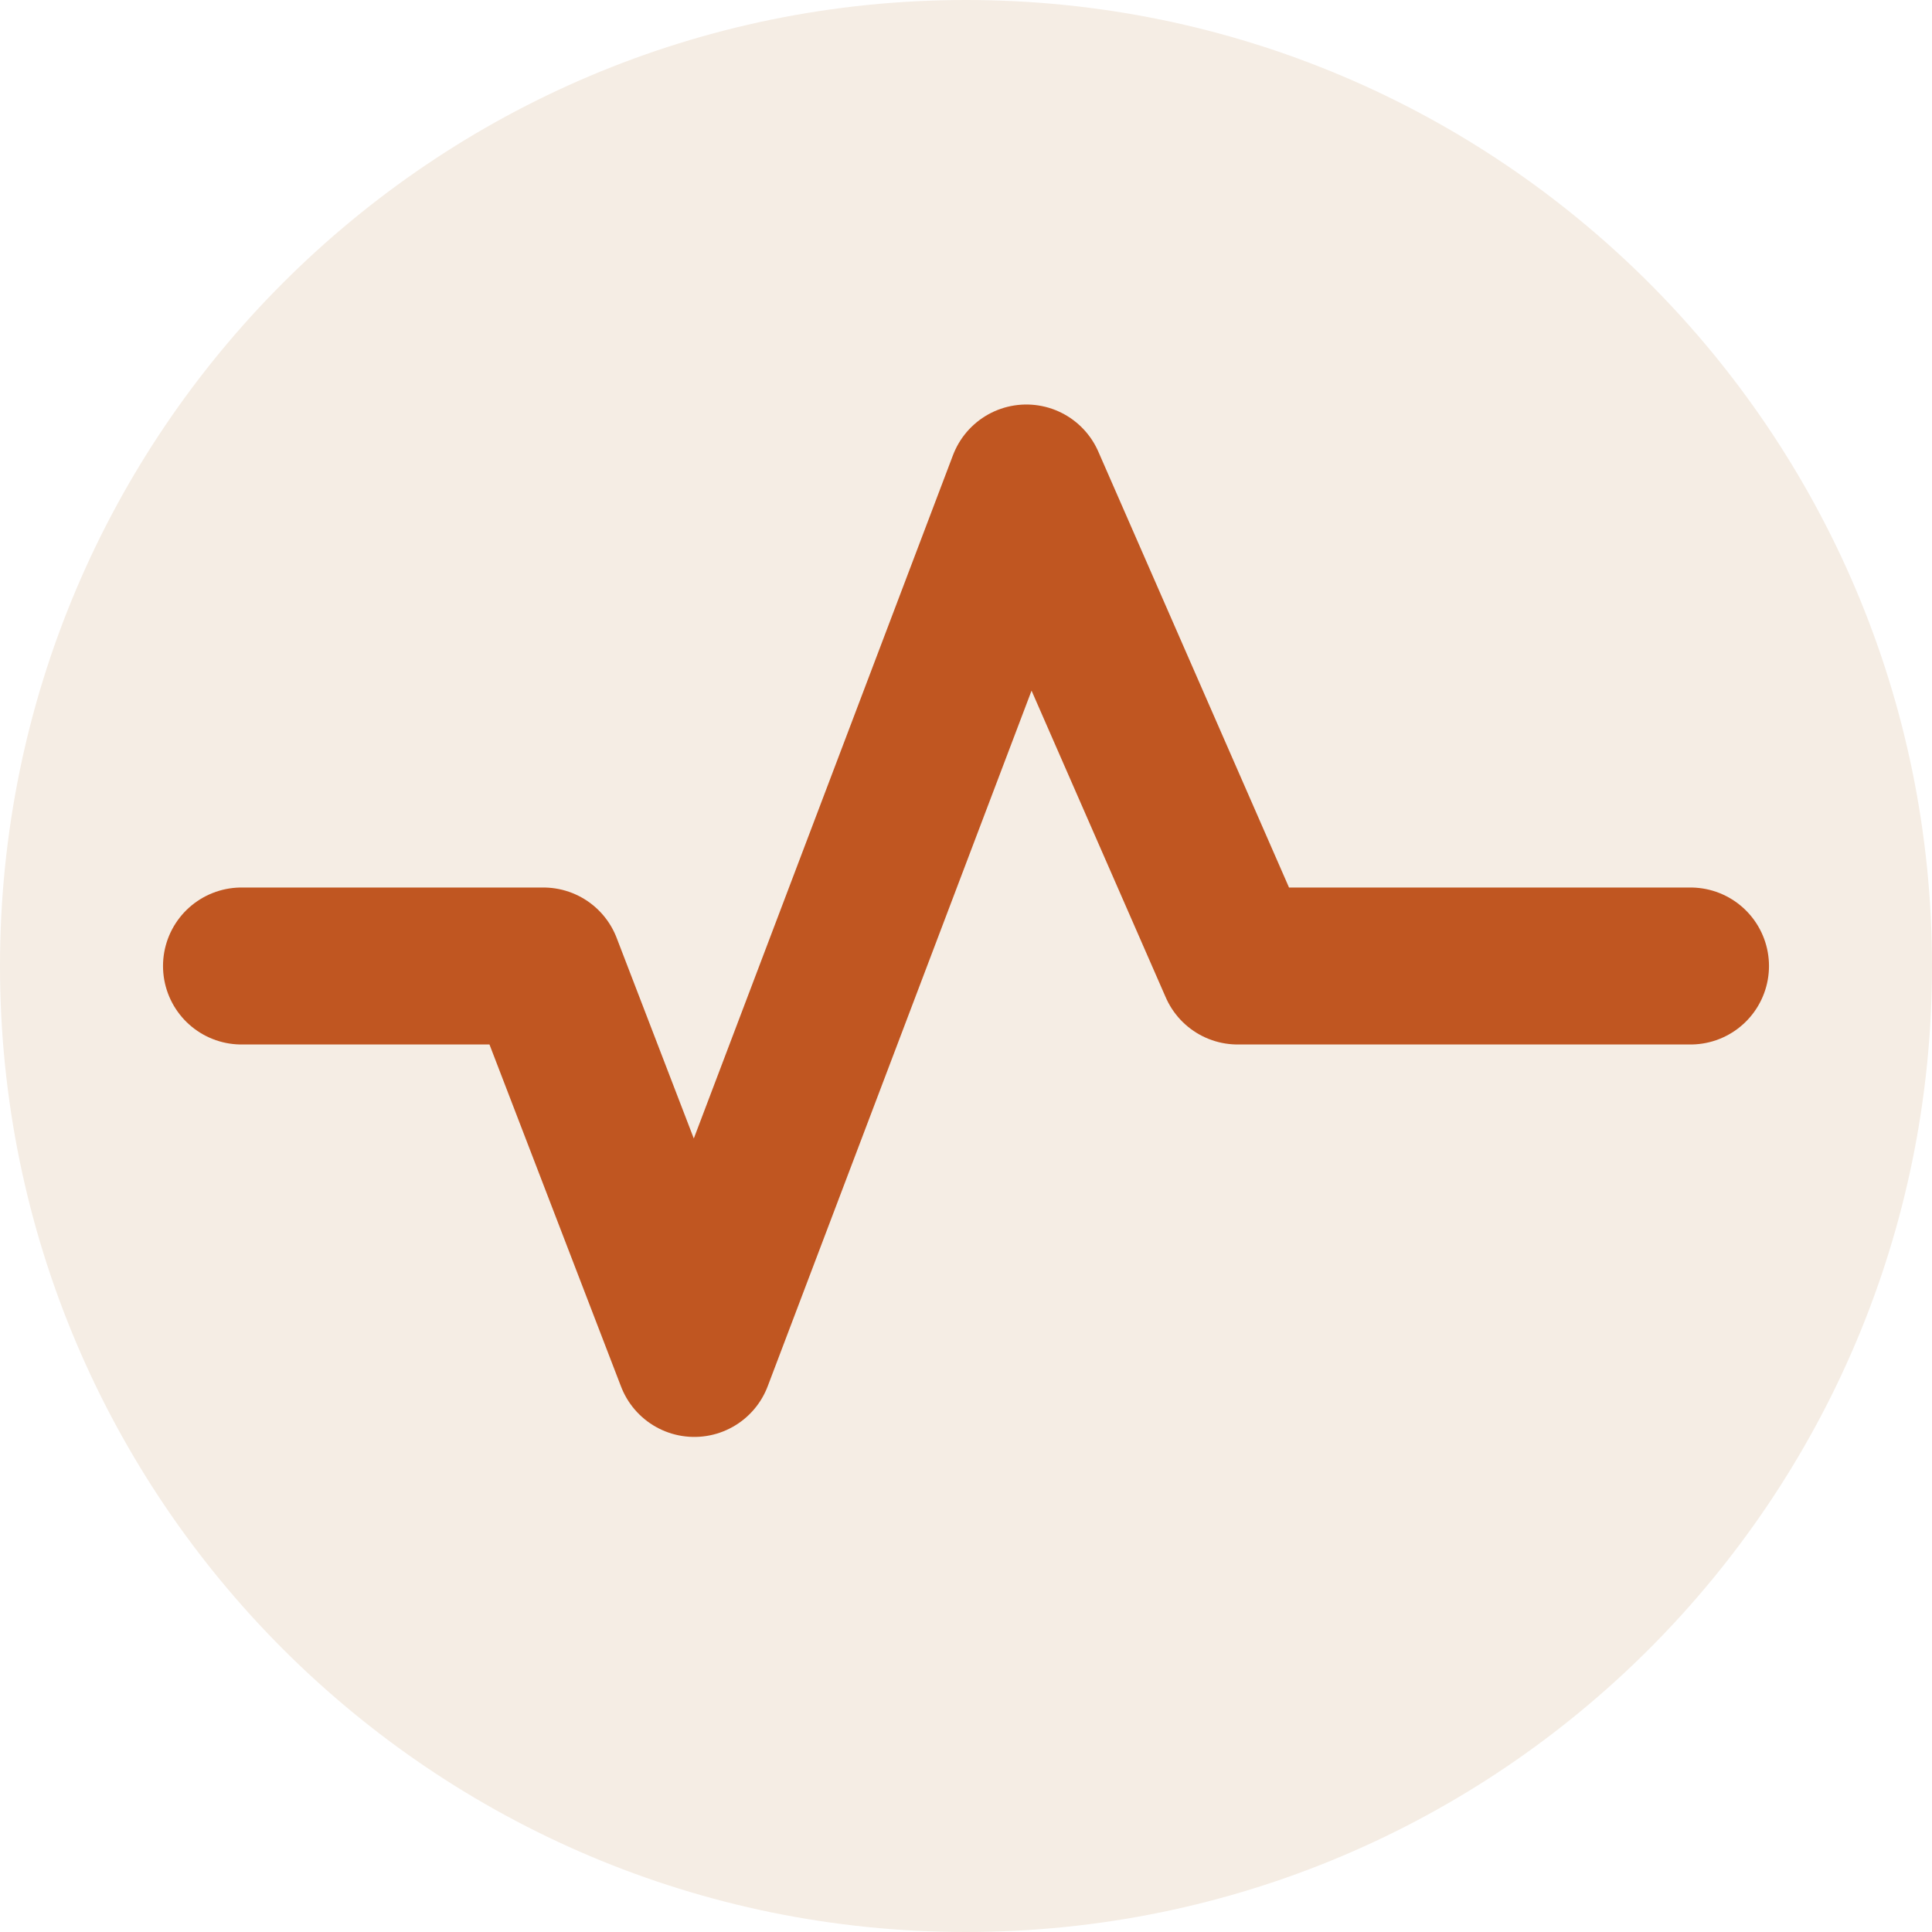
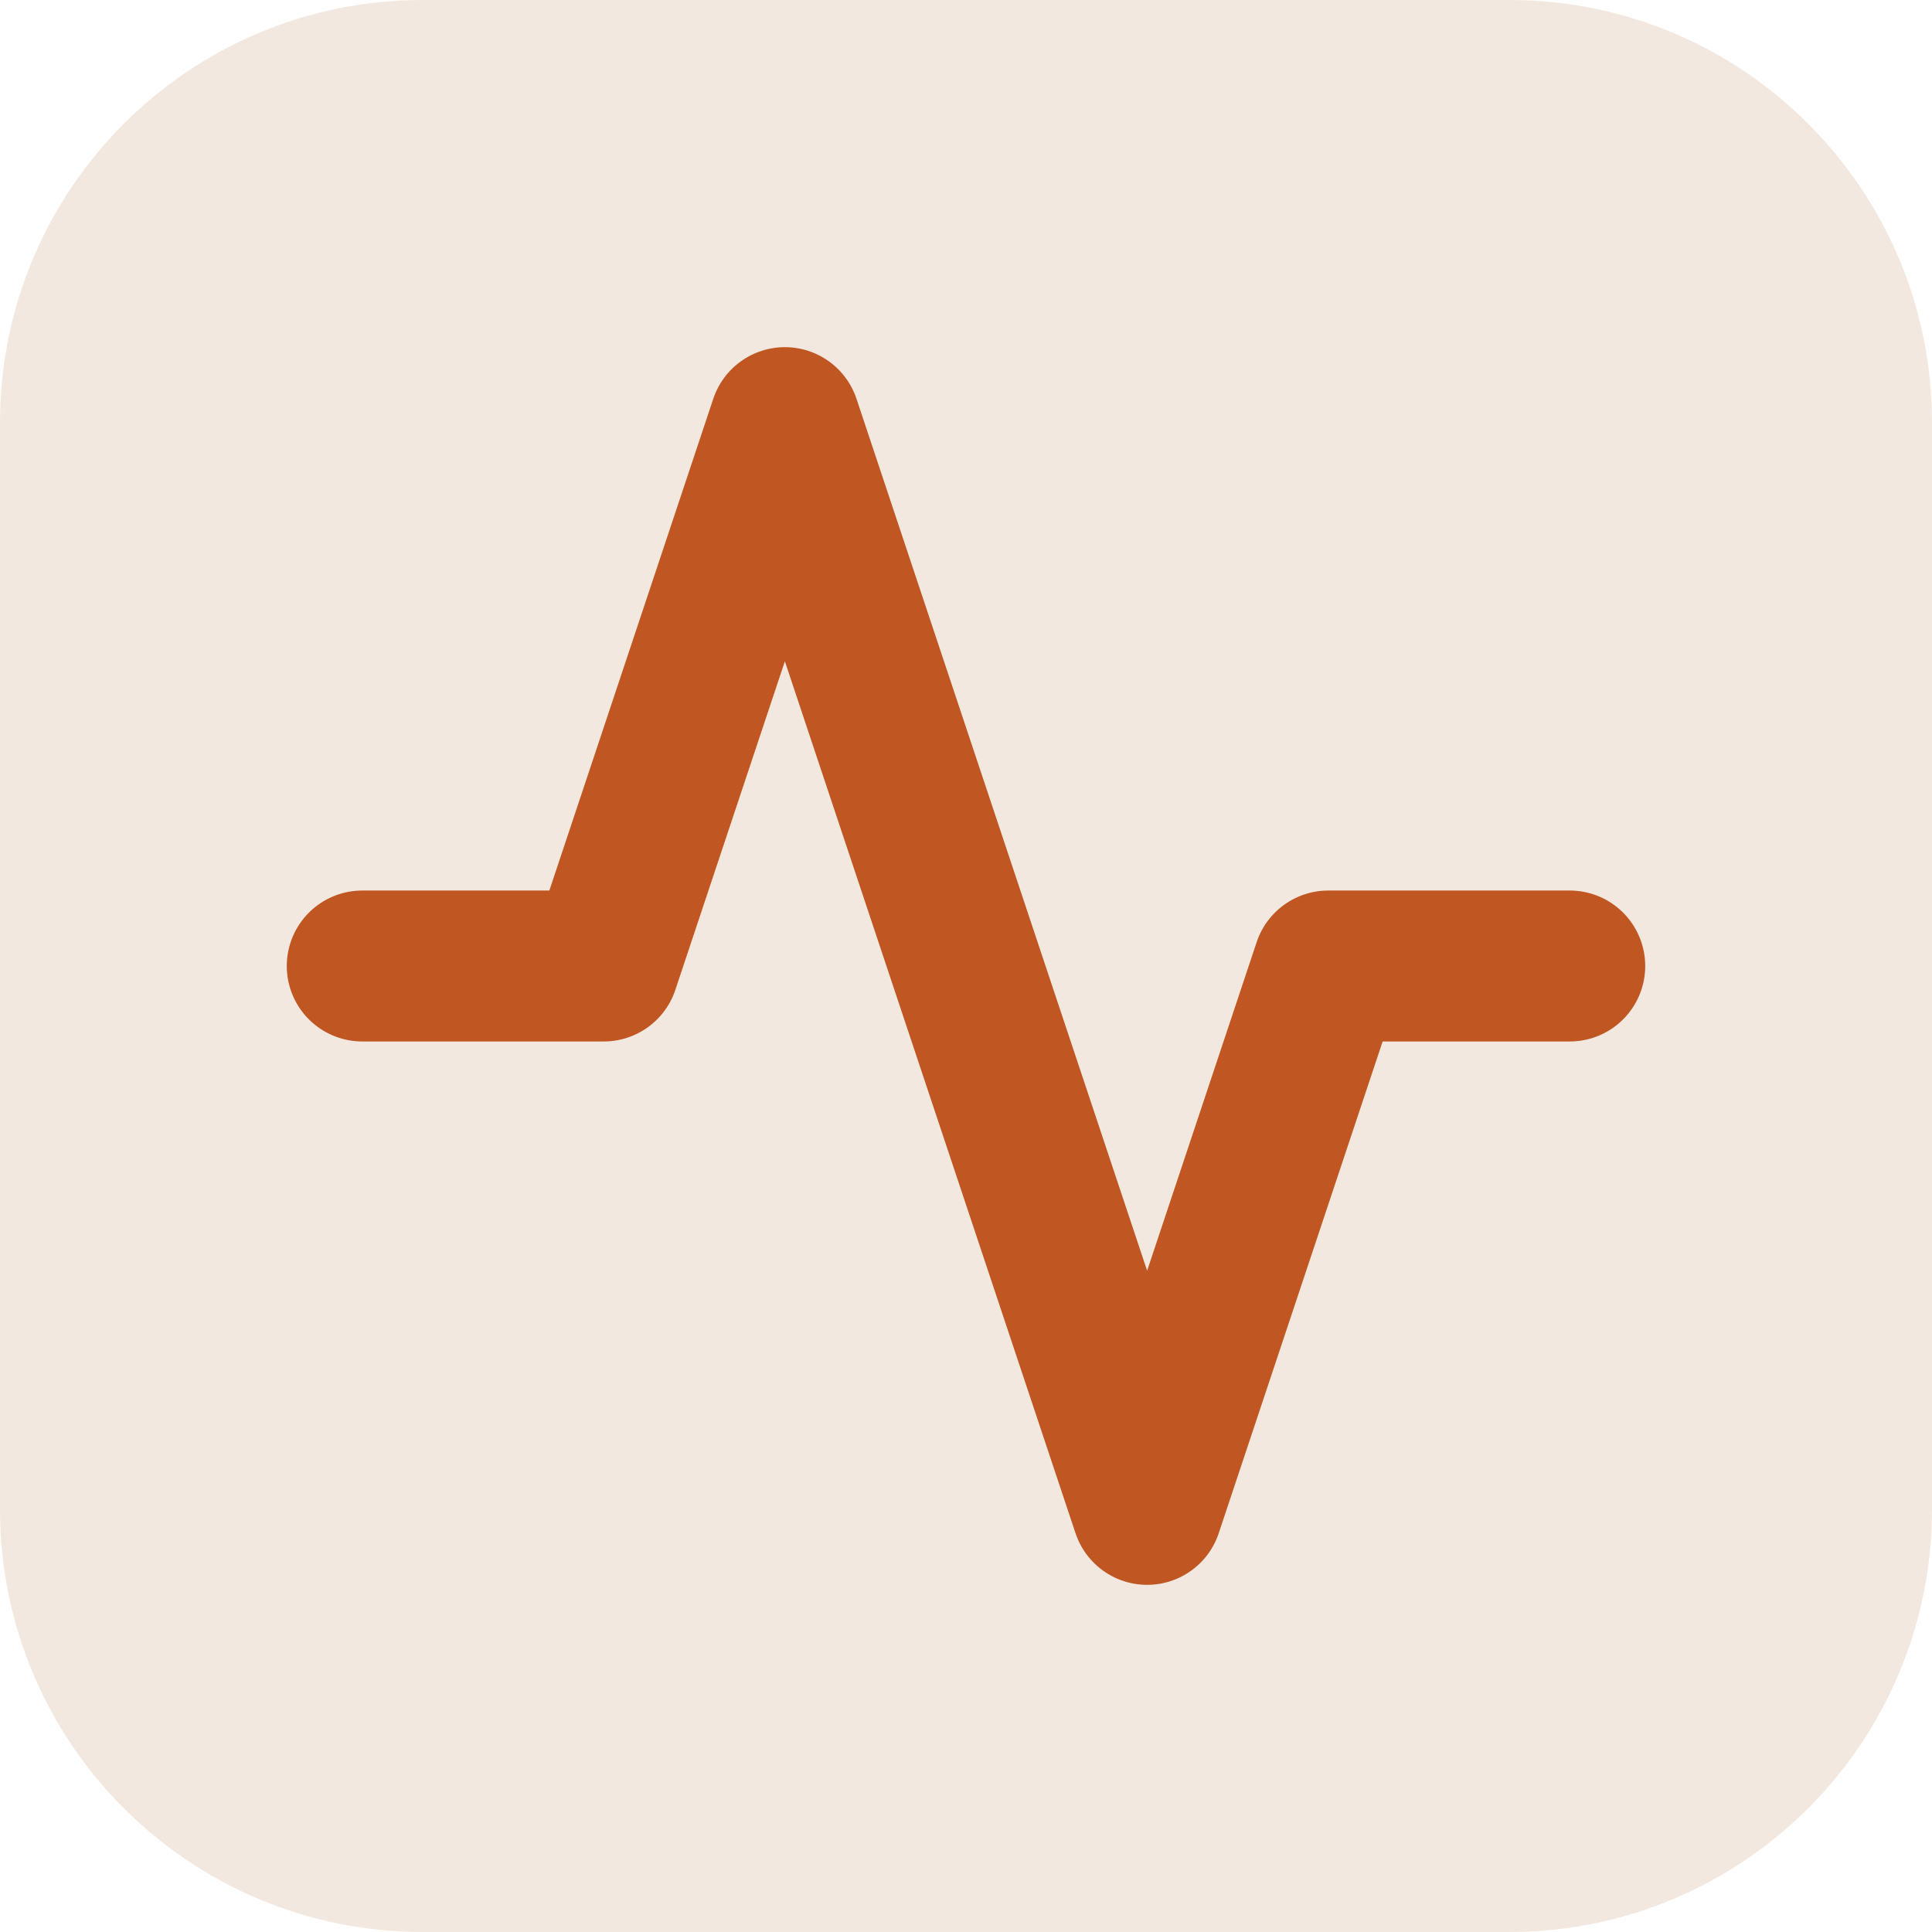
<svg xmlns="http://www.w3.org/2000/svg" viewBox="0 0 32 32" width="32" height="32">
-   <circle cx="16" cy="16" r="16" fill="#F5EDE4" />
-   <path d="M4 16h5l2.5 6.5L17 8l3.5 8H28" fill="none" stroke="#C05621" stroke-width="2.6" stroke-linecap="round" stroke-linejoin="round" />
+   <rect width="32" height="32" rx="7" fill="#F3E8DF" />
+   <g transform="translate(4, 4)">
+     <path d="M22 12h-4l-3 9L9 3l-3 9H2" fill="none" stroke="#C05621" stroke-width="2.5" stroke-linecap="round" stroke-linejoin="round" />
+   </g>
</svg>
